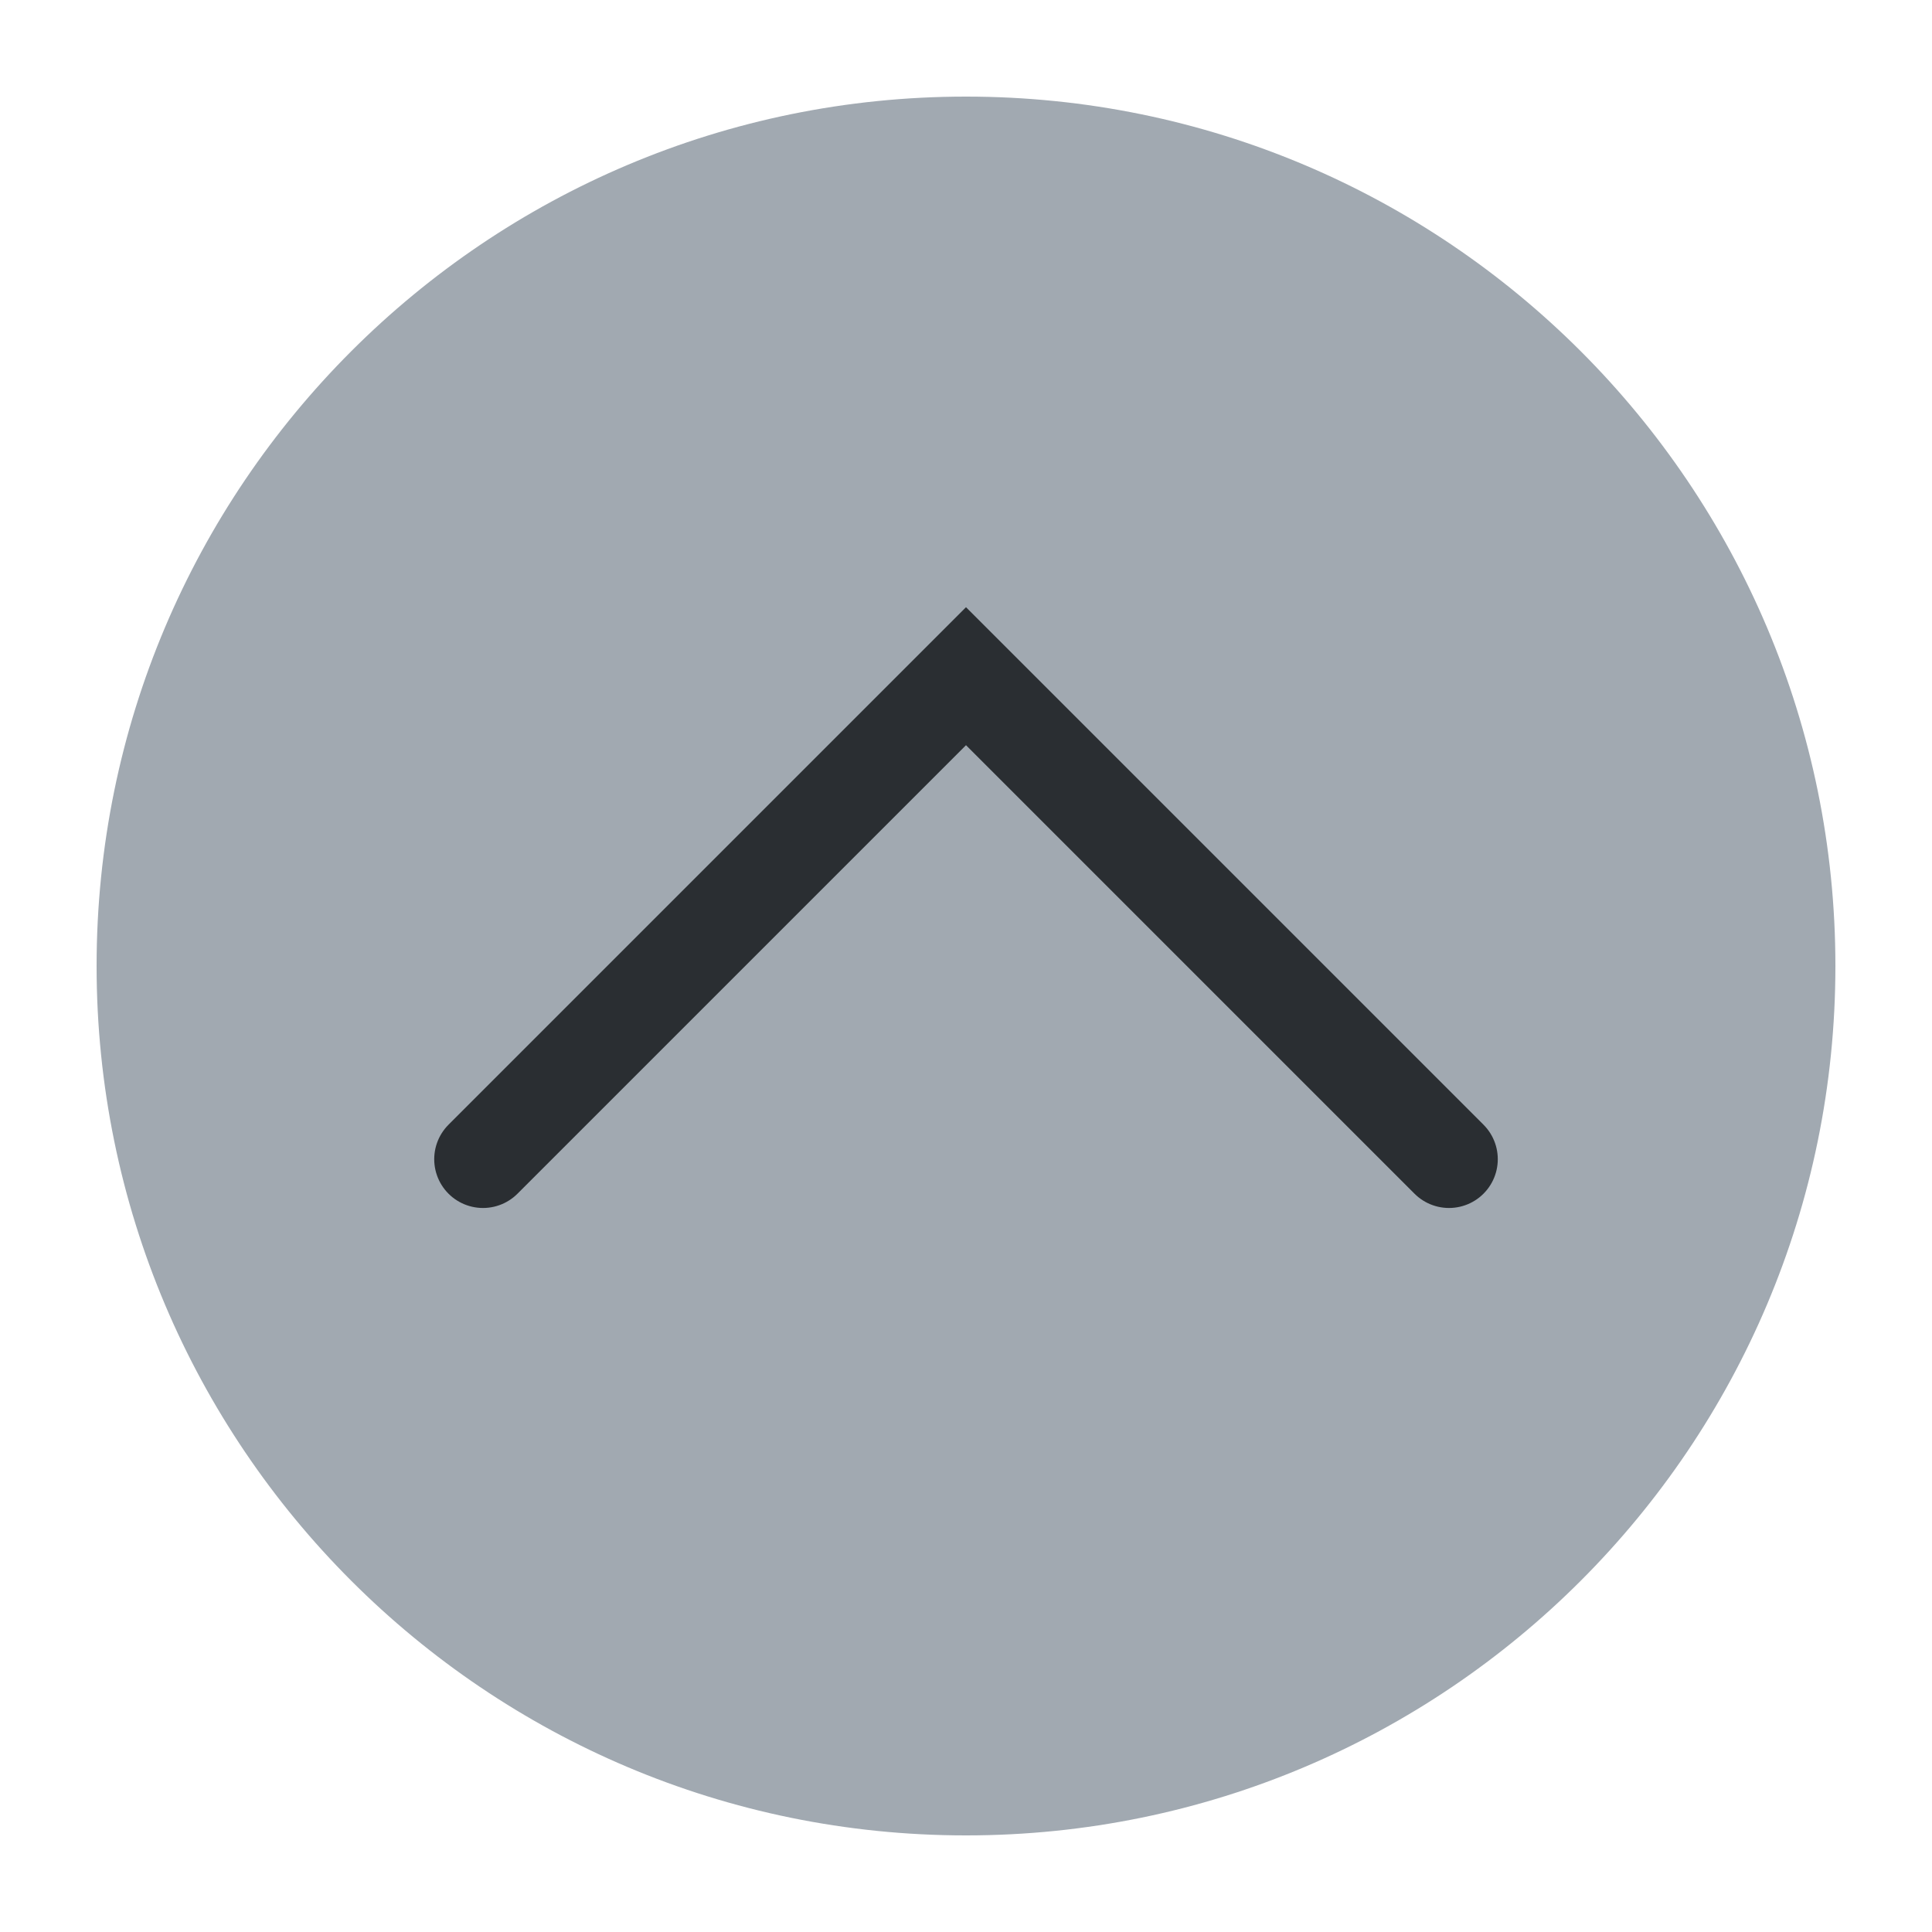
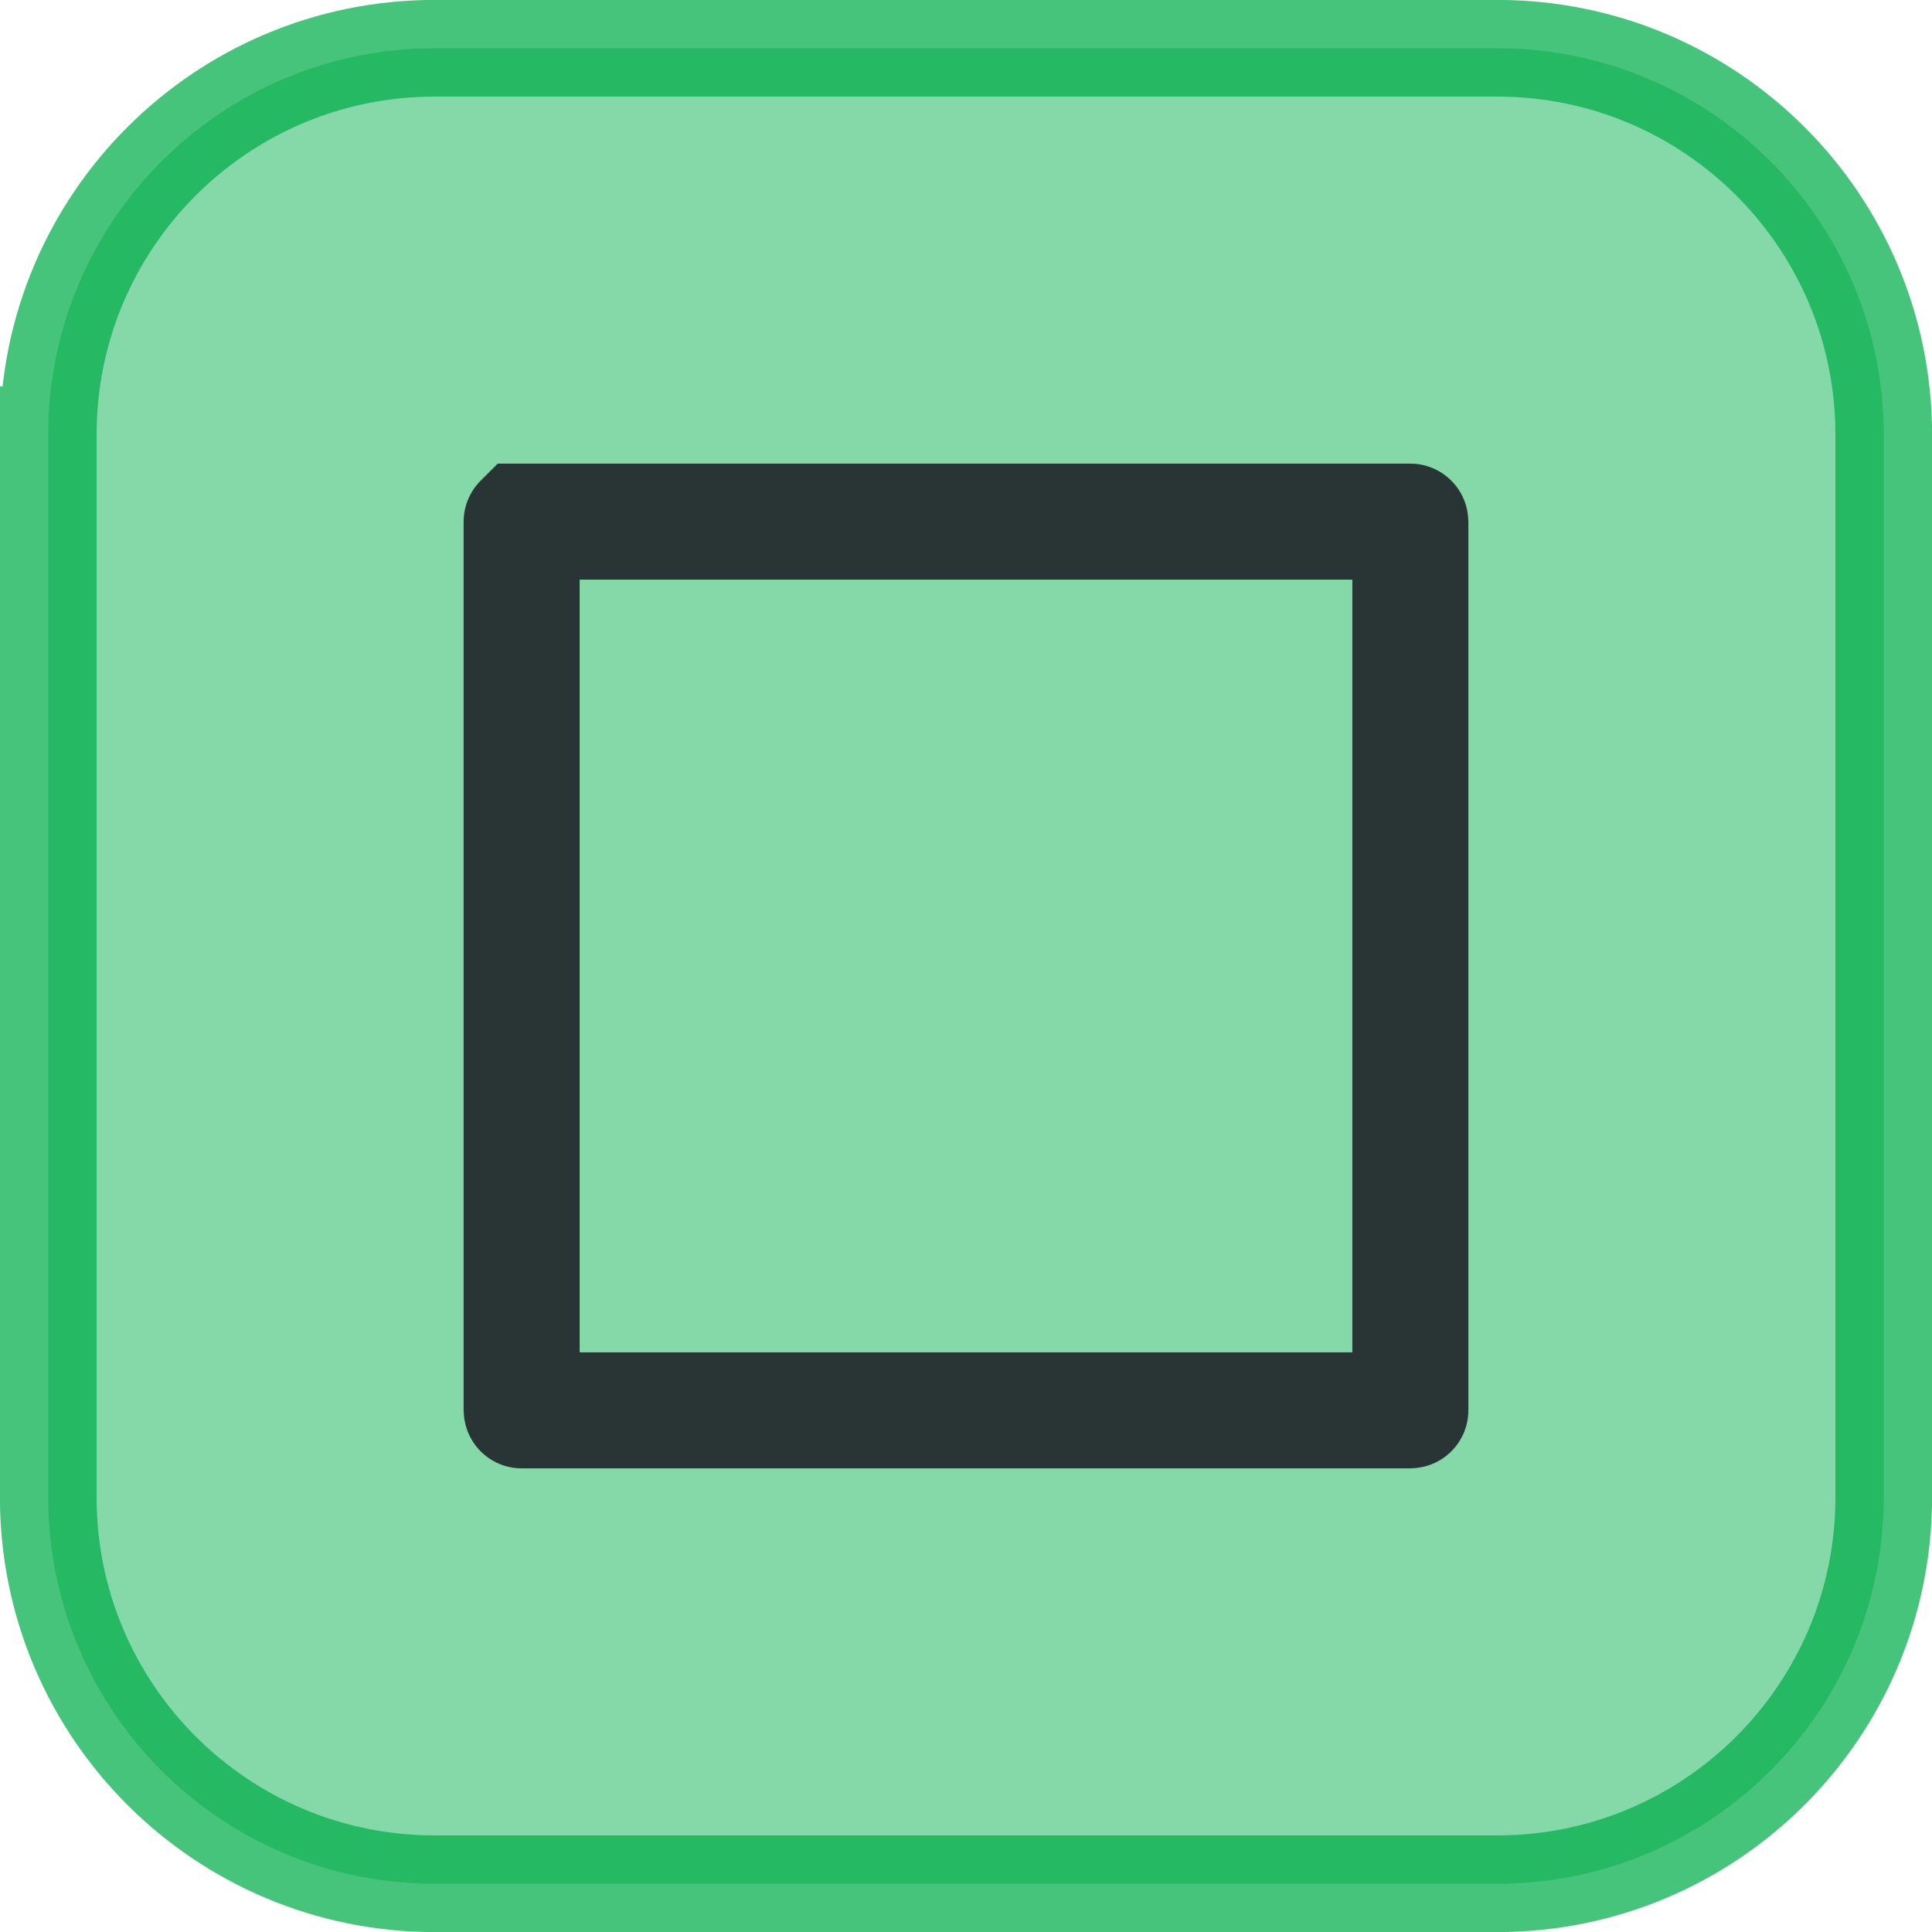
<svg xmlns="http://www.w3.org/2000/svg" viewBox="0 0 50 50" version="1.2" baseProfile="tiny">
  <defs>
</defs>
  <g fill="none" stroke="black" stroke-width="1" fill-rule="evenodd" stroke-linecap="square" stroke-linejoin="bevel">
-     <g fill="#a1a9b1" fill-opacity="1" stroke="none" transform="matrix(2.5,0,0,2.5,2.5,2.5)" font-family="Noto Sans" font-size="10" font-weight="400" font-style="normal">
-       <circle cx="9" cy="9" r="9" />
+     <g fill="none" stroke="#000000" stroke-opacity="1" stroke-width="1" stroke-linecap="square" stroke-linejoin="bevel" transform="matrix(1,0,0,1,0,0)" font-family="Noto Sans" font-size="10" font-weight="400" font-style="normal">
+ </g>
+     <g fill="#00ae49" fill-opacity="0.48" stroke="#00ae49" stroke-opacity="0.72" stroke-width="2.502" stroke-linecap="square" stroke-linejoin="bevel" transform="matrix(1,0,0,1,2.5,2.5)" font-family="Noto Sans" font-size="10" font-weight="400" font-style="normal">
+       <path vector-effect="none" fill-rule="evenodd" d="M-1.251,8.749 C-1.251,3.226 3.226,-1.251 8.749,-1.251 L36.251,-1.251 C41.774,-1.251 46.251,3.226 46.251,8.749 L46.251,36.251 C46.251,41.774 41.774,46.251 36.251,46.251 L8.749,46.251 C3.226,46.251 -1.251,41.774 -1.251,36.251 L-1.251,8.749" />
    </g>
-     <g fill="none" stroke="#2a2e32" stroke-opacity="1" stroke-width="1.01" stroke-linecap="round" stroke-linejoin="miter" stroke-miterlimit="2" transform="matrix(2.5,0,0,2.5,2.5,2.5)" font-family="Noto Sans" font-size="10" font-weight="400" font-style="normal">
-       <polyline fill="none" vector-effect="none" points="4,11 9,6 14,11 " />
+     <g fill="none" stroke="#000000" stroke-opacity="1" stroke-width="1" stroke-linecap="square" stroke-linejoin="bevel" transform="matrix(1,0,0,1,0,0)" font-family="Noto Sans" font-size="10" font-weight="400" font-style="normal">
+ </g>
+     <g fill="none" stroke="#202428" stroke-opacity="1" stroke-width="1.001" stroke-linecap="square" stroke-linejoin="bevel" transform="matrix(2.5,0,0,2.5,2.5,2.5)" font-family="Noto Sans" font-size="10" font-weight="400" font-style="normal">
+ </g>
+     <g fill="none" stroke="#202428" stroke-opacity="0.9" stroke-width="1.201" stroke-linecap="round" stroke-linejoin="miter" stroke-miterlimit="2" transform="matrix(2.5,0,0,2.5,2.5,2.5)" font-family="Noto Sans" font-size="10" font-weight="400" font-style="normal">
+       <path vector-effect="none" fill-rule="evenodd" d="M4.4,4.401 C4.4,4.401 4.401,4.4 4.401,4.4 L13.599,4.4 C13.6,4.4 13.6,4.401 13.6,4.401 L13.6,13.599 C13.6,13.6 13.6,13.6 13.599,13.6 L4.401,13.6 C4.401,13.6 4.4,13.6 4.4,13.599 L4.4,4.401" />
    </g>
+     <g fill="none" stroke="#202428" stroke-opacity="1" stroke-width="1.001" stroke-linecap="square" stroke-linejoin="bevel" transform="matrix(2.5,0,0,2.5,2.5,2.5)" font-family="Noto Sans" font-size="10" font-weight="400" font-style="normal">
+ </g>
    <g fill="none" stroke="#000000" stroke-opacity="1" stroke-width="1" stroke-linecap="square" stroke-linejoin="bevel" transform="matrix(1,0,0,1,0,0)" font-family="Noto Sans" font-size="10" font-weight="400" font-style="normal">
</g>
  </g>
</svg>
